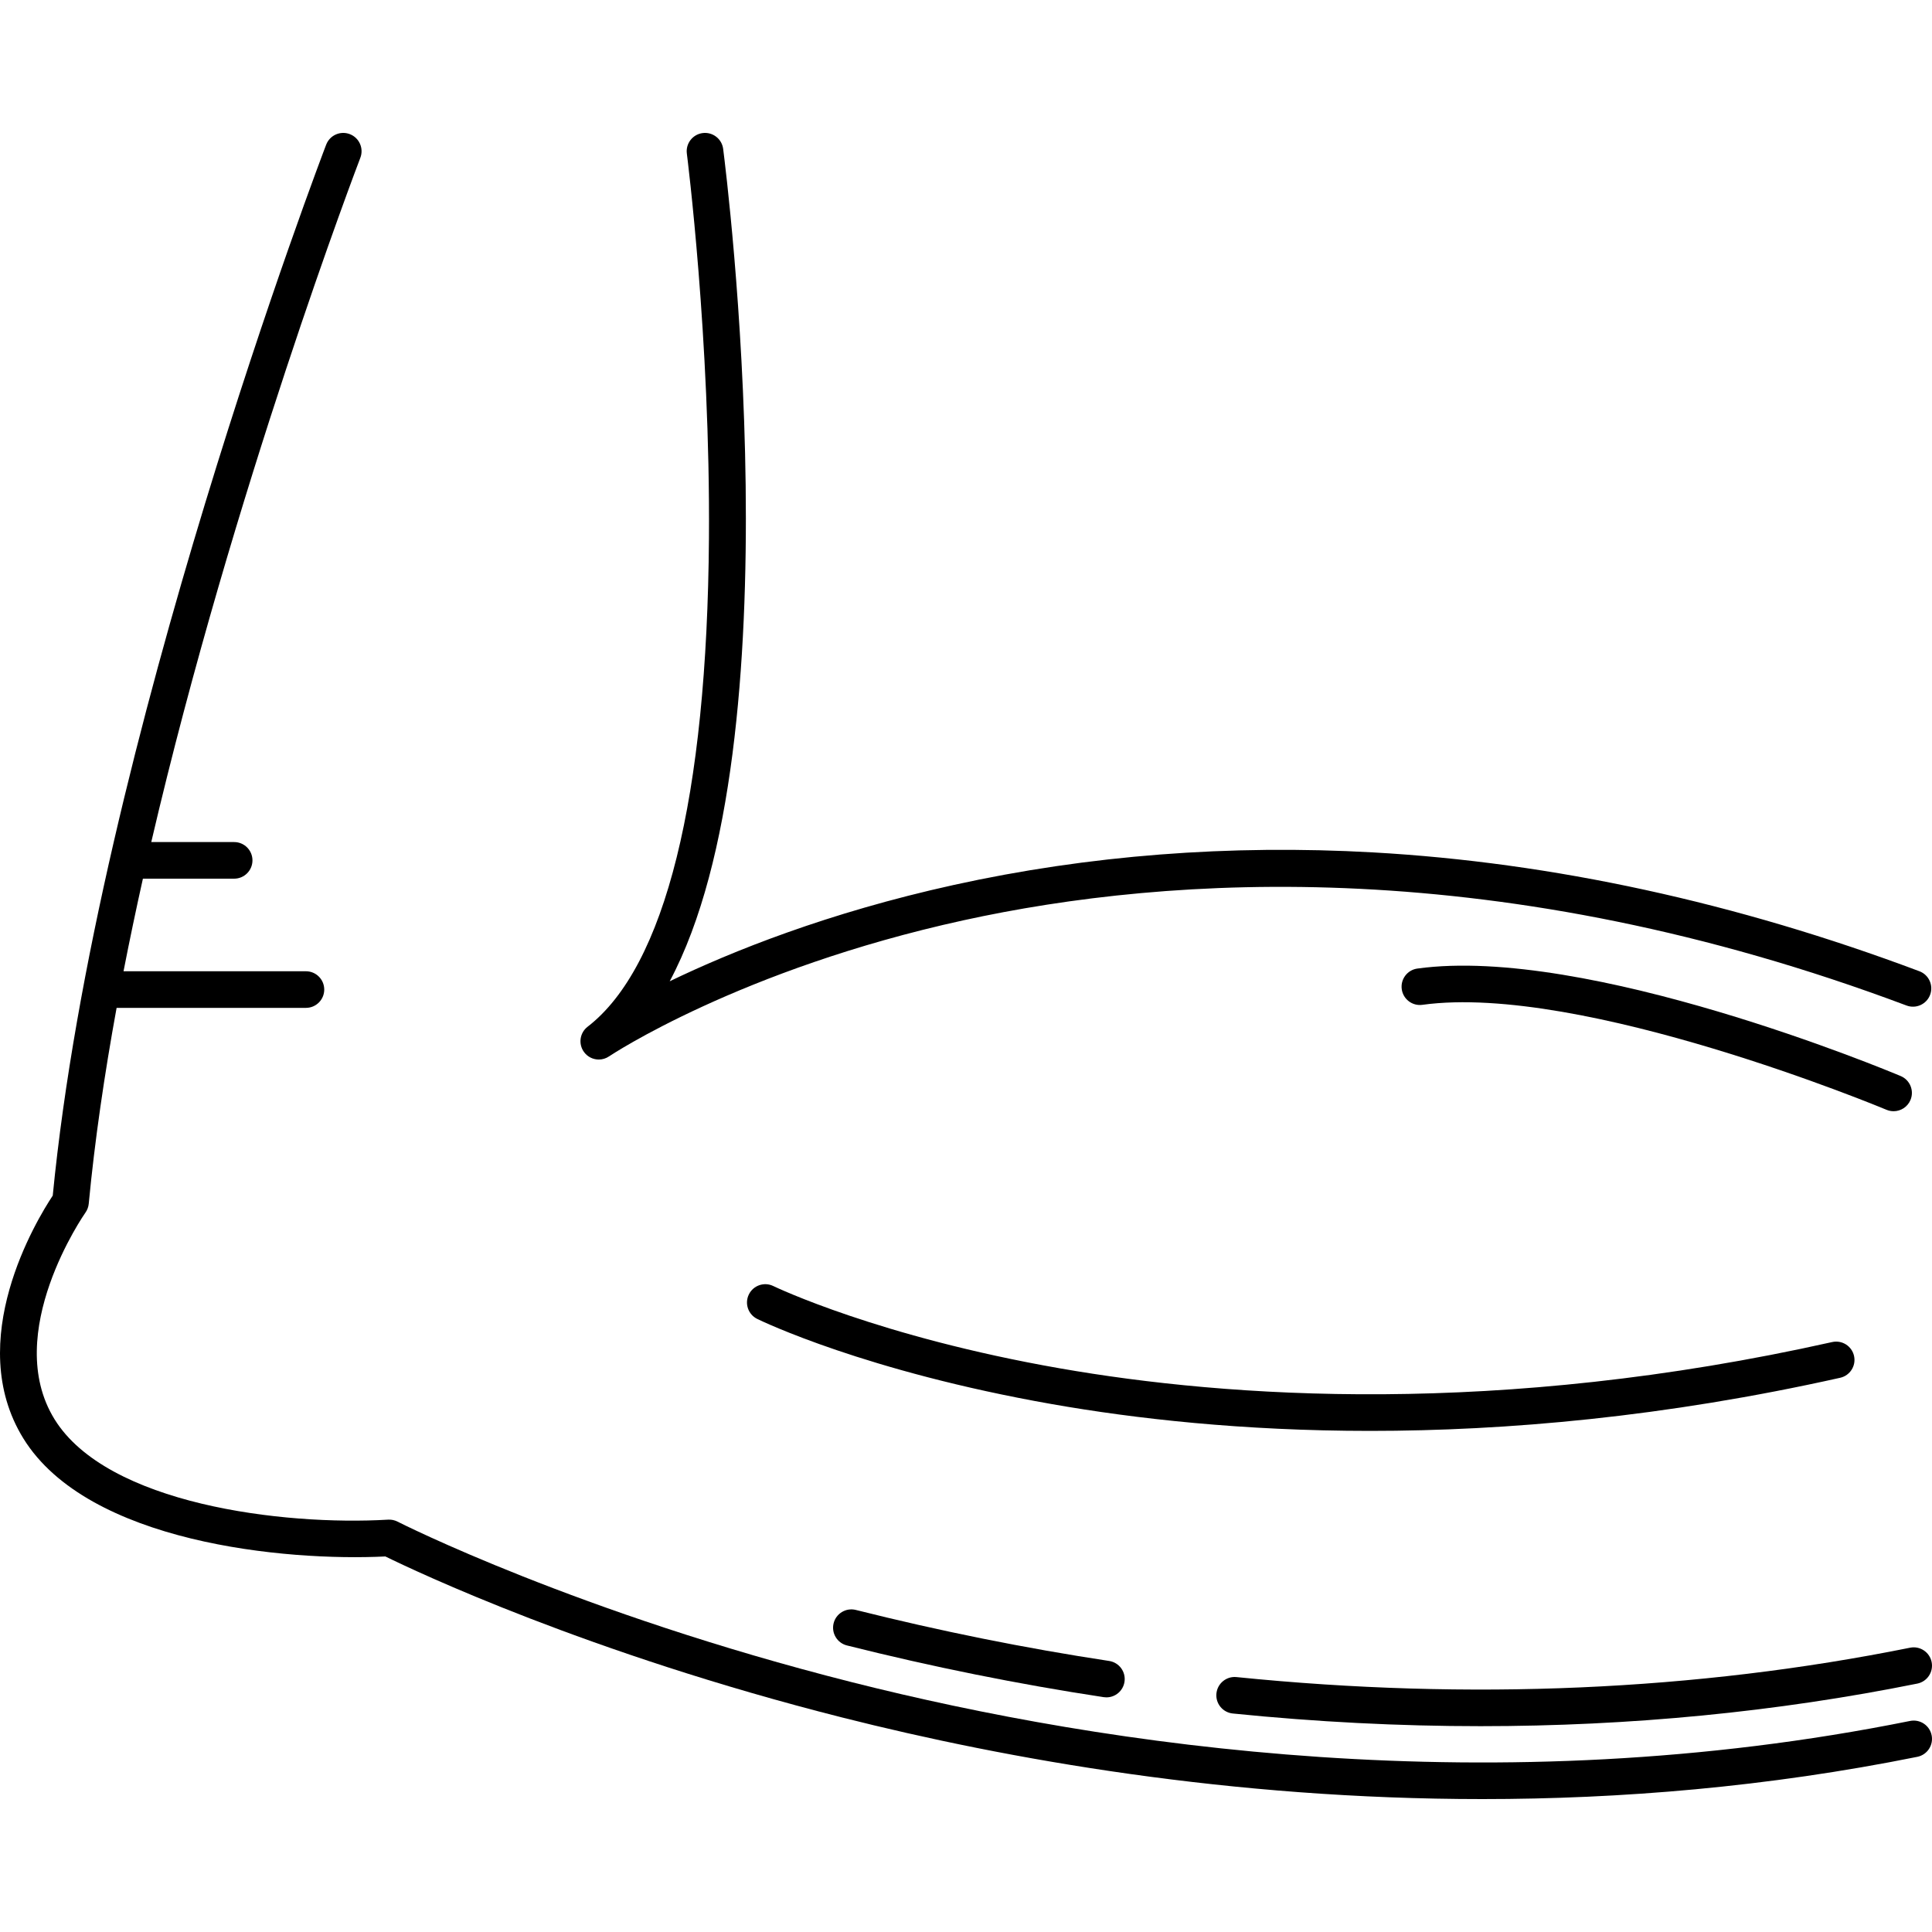
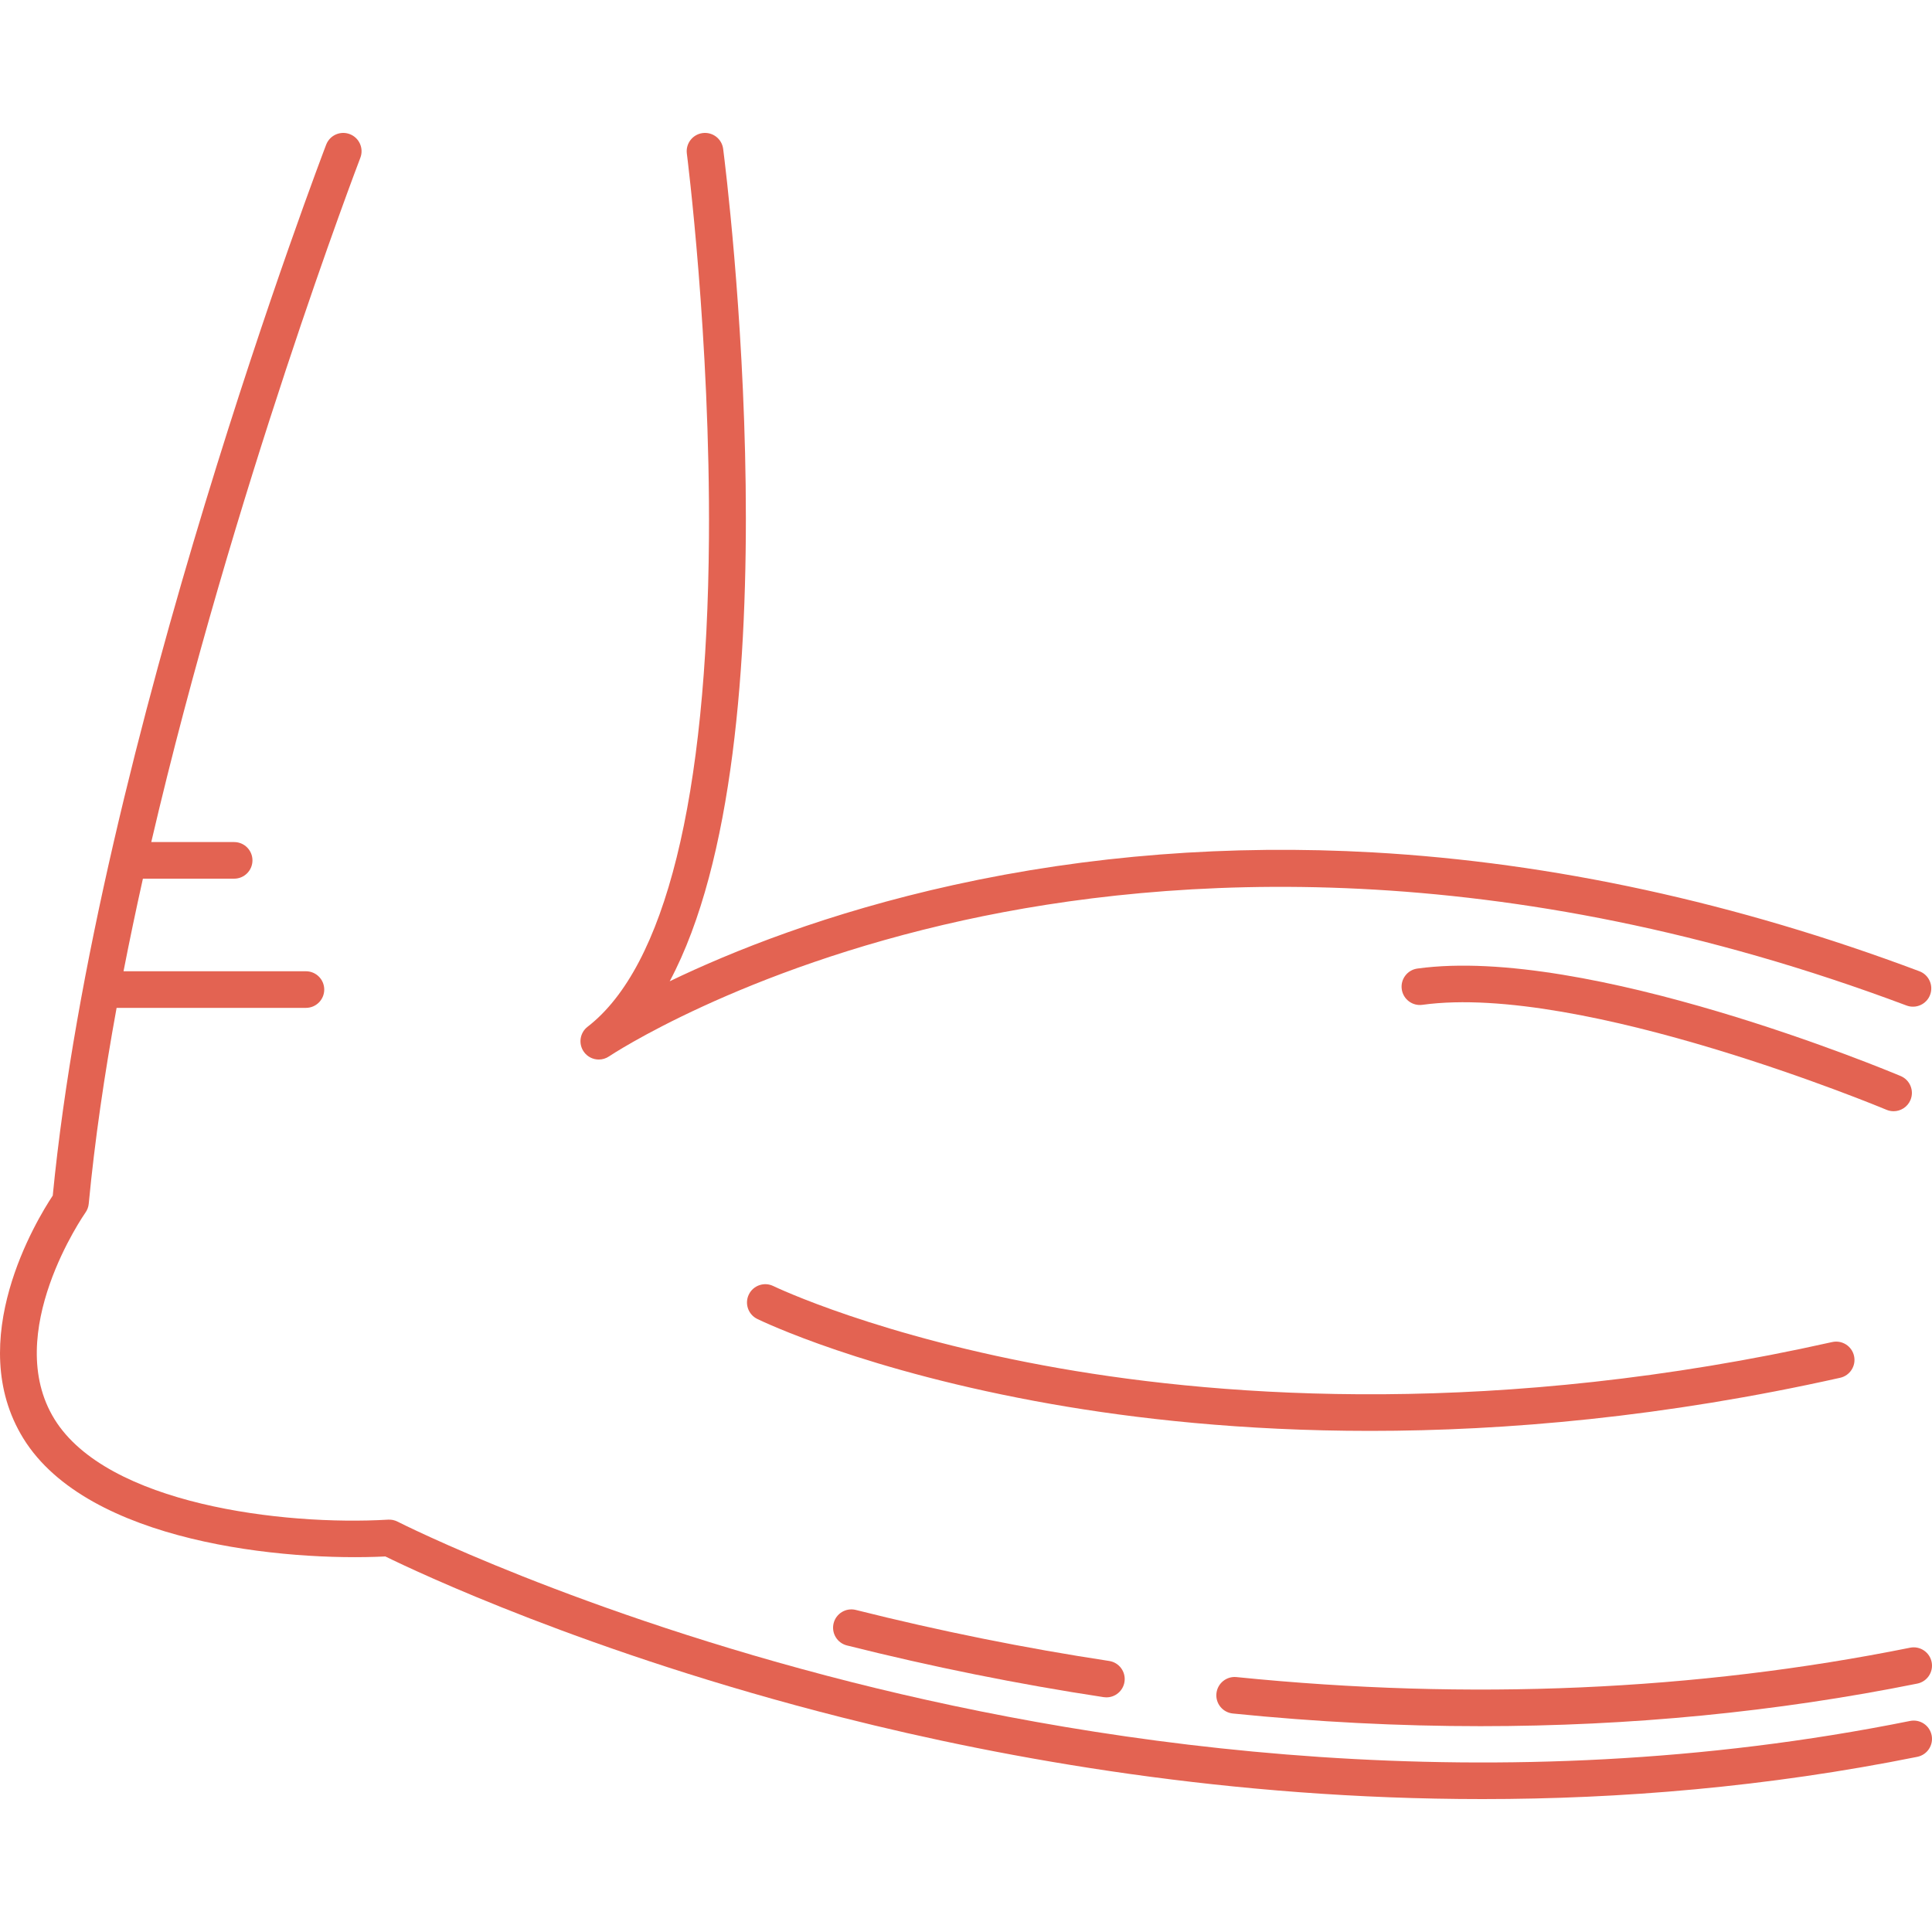
- <svg xmlns="http://www.w3.org/2000/svg" version="1.1" id="Capa_1" x="0px" y="0px" viewBox="0 0 448.624 448.624" style="enable-background:new 0 0 448.624 448.624;" xml:space="preserve">
+ <svg xmlns="http://www.w3.org/2000/svg" version="1.1" id="Capa_1" x="0px" y="0px" viewBox="0 0 448.624 448.624" style="enable-background:new 0 0 448.624 448.624;" xml:space="preserve" width="512px" height="512px">
  <g>
-     <path d="M443.534,399.616c-96.582,19.454-186.884,5.855-245.63-8.976c-63.77-16.101-105.184-37.097-105.594-37.307   c-0.674-0.345-1.431-0.504-2.186-0.459c-24.46,1.442-65.276-3.585-77.468-23.324c-12.333-19.968,6.987-47.696,7.181-47.97   c0.433-0.608,0.697-1.319,0.768-2.061c1.389-14.635,3.637-29.958,6.471-45.485h43.964c2.347,0,4.25-1.903,4.25-4.25   c0-2.347-1.903-4.25-4.25-4.25H28.684c1.396-7.158,2.903-14.339,4.501-21.5h21.188c2.347,0,4.25-1.903,4.25-4.25   c0-2.347-1.903-4.25-4.25-4.25H35.125C54.141,113.943,83.278,37.667,83.673,36.641c0.842-2.19-0.251-4.649-2.441-5.492   c-2.19-0.843-4.65,0.251-5.492,2.441c-0.534,1.388-53.288,139.461-63.492,244.035c-3.739,5.643-20.821,33.728-6.823,56.391   c15.004,24.291,60.861,28.546,84.06,27.404c6.884,3.381,47.099,22.48,106.097,37.399c38.483,9.732,90.31,18.941,148.626,18.94   c32.085,0,66.138-2.789,101.005-9.811c2.301-0.464,3.79-2.705,3.327-5.006C448.076,400.642,445.837,399.154,443.534,399.616z" />
-     <path d="M443.534,382.609c-49.67,10.005-102.297,12.3-156.415,6.821c-2.331-0.236-4.42,1.465-4.657,3.8   c-0.236,2.335,1.465,4.42,3.8,4.657c19.384,1.962,38.581,2.942,57.53,2.942c34.783,0,68.726-3.302,101.42-9.887   c2.301-0.464,3.79-2.705,3.327-5.006C448.076,383.636,445.837,382.145,443.534,382.609z" />
-     <path d="M198.731,373.84c-2.277-0.572-4.586,0.811-5.157,3.087c-0.572,2.277,0.811,4.585,3.087,5.157   c19.762,4.962,39.82,9.001,59.617,12.006c0.216,0.033,0.431,0.049,0.643,0.049c2.065,0,3.877-1.508,4.196-3.613   c0.353-2.32-1.243-4.487-3.564-4.839C238.022,382.722,218.231,378.736,198.731,373.84z" />
-     <path d="M139.044,246.031c0.819,0,1.647-0.237,2.375-0.729c0.298-0.201,30.357-20.218,82.295-31.6   c47.903-10.497,124.783-15.586,218.998,19.787c2.197,0.825,4.647-0.287,5.473-2.485c0.825-2.197-0.288-4.648-2.485-5.473   c-42.524-15.966-85.201-25.251-126.843-27.597c-33.358-1.879-66.127,0.665-97.399,7.562c-29.285,6.458-51.578,15.434-65.947,22.362   c29.681-55.644,13.218-187.024,12.411-193.287c-0.3-2.328-2.426-3.967-4.759-3.672c-2.328,0.3-3.972,2.431-3.672,4.759   c0.055,0.424,5.46,42.917,5.132,89.26c-0.427,60.359-10.171,99.606-28.179,113.498c-1.817,1.402-2.192,3.992-0.849,5.852   C136.424,245.417,137.724,246.031,139.044,246.031z" />
-     <path d="M427.301,319.93c2.29-0.512,3.732-2.785,3.22-5.075c-0.512-2.29-2.782-3.729-5.075-3.22   c-77.649,17.369-140.356,12.91-179.287,6.112c-42.081-7.349-66.211-18.935-66.583-19.115c-2.107-1.031-4.654-0.16-5.686,1.948   c-1.032,2.108-0.16,4.654,1.948,5.686c1.009,0.494,25.205,12.186,68.467,19.786c19.269,3.385,44.224,6.211,73.852,6.211   C349.673,332.263,386.476,329.061,427.301,319.93z" />
-     <path d="M330.286,233.326c37.066-5.106,107.069,24.079,107.772,24.374c0.538,0.226,1.096,0.333,1.646,0.333   c1.659,0,3.236-0.978,3.919-2.604c0.91-2.164-0.106-4.655-2.27-5.564c-2.956-1.244-72.855-30.391-112.228-24.959   c-2.325,0.32-3.95,2.465-3.629,4.79S327.963,233.651,330.286,233.326z" />
+     <path d="M443.534,399.616c-96.582,19.454-186.884,5.855-245.63-8.976c-63.77-16.101-105.184-37.097-105.594-37.307   c-0.674-0.345-1.431-0.504-2.186-0.459c-24.46,1.442-65.276-3.585-77.468-23.324c-12.333-19.968,6.987-47.696,7.181-47.97   c0.433-0.608,0.697-1.319,0.768-2.061c1.389-14.635,3.637-29.958,6.471-45.485h43.964c2.347,0,4.25-1.903,4.25-4.25   c0-2.347-1.903-4.25-4.25-4.25H28.684c1.396-7.158,2.903-14.339,4.501-21.5h21.188c2.347,0,4.25-1.903,4.25-4.25   c0-2.347-1.903-4.25-4.25-4.25H35.125C54.141,113.943,83.278,37.667,83.673,36.641c0.842-2.19-0.251-4.649-2.441-5.492   c-2.19-0.843-4.65,0.251-5.492,2.441c-0.534,1.388-53.288,139.461-63.492,244.035c-3.739,5.643-20.821,33.728-6.823,56.391   c15.004,24.291,60.861,28.546,84.06,27.404c6.884,3.381,47.099,22.48,106.097,37.399c38.483,9.732,90.31,18.941,148.626,18.94   c32.085,0,66.138-2.789,101.005-9.811c2.301-0.464,3.79-2.705,3.327-5.006C448.076,400.642,445.837,399.154,443.534,399.616z" fill="#E36352" />
+     <path d="M443.534,382.609c-49.67,10.005-102.297,12.3-156.415,6.821c-2.331-0.236-4.42,1.465-4.657,3.8   c-0.236,2.335,1.465,4.42,3.8,4.657c19.384,1.962,38.581,2.942,57.53,2.942c34.783,0,68.726-3.302,101.42-9.887   c2.301-0.464,3.79-2.705,3.327-5.006C448.076,383.636,445.837,382.145,443.534,382.609z" fill="#E36352" />
+     <path d="M198.731,373.84c-2.277-0.572-4.586,0.811-5.157,3.087c-0.572,2.277,0.811,4.585,3.087,5.157   c19.762,4.962,39.82,9.001,59.617,12.006c0.216,0.033,0.431,0.049,0.643,0.049c2.065,0,3.877-1.508,4.196-3.613   c0.353-2.32-1.243-4.487-3.564-4.839C238.022,382.722,218.231,378.736,198.731,373.84z" fill="#E36352" />
+     <path d="M139.044,246.031c0.819,0,1.647-0.237,2.375-0.729c0.298-0.201,30.357-20.218,82.295-31.6   c47.903-10.497,124.783-15.586,218.998,19.787c2.197,0.825,4.647-0.287,5.473-2.485c0.825-2.197-0.288-4.648-2.485-5.473   c-42.524-15.966-85.201-25.251-126.843-27.597c-33.358-1.879-66.127,0.665-97.399,7.562c-29.285,6.458-51.578,15.434-65.947,22.362   c29.681-55.644,13.218-187.024,12.411-193.287c-0.3-2.328-2.426-3.967-4.759-3.672c-2.328,0.3-3.972,2.431-3.672,4.759   c0.055,0.424,5.46,42.917,5.132,89.26c-0.427,60.359-10.171,99.606-28.179,113.498c-1.817,1.402-2.192,3.992-0.849,5.852   C136.424,245.417,137.724,246.031,139.044,246.031z" fill="#E36352" />
+     <path d="M427.301,319.93c2.29-0.512,3.732-2.785,3.22-5.075c-0.512-2.29-2.782-3.729-5.075-3.22   c-77.649,17.369-140.356,12.91-179.287,6.112c-42.081-7.349-66.211-18.935-66.583-19.115c-2.107-1.031-4.654-0.16-5.686,1.948   c-1.032,2.108-0.16,4.654,1.948,5.686c1.009,0.494,25.205,12.186,68.467,19.786c19.269,3.385,44.224,6.211,73.852,6.211   C349.673,332.263,386.476,329.061,427.301,319.93z" fill="#E36352" />
+     <path d="M330.286,233.326c37.066-5.106,107.069,24.079,107.772,24.374c0.538,0.226,1.096,0.333,1.646,0.333   c1.659,0,3.236-0.978,3.919-2.604c0.91-2.164-0.106-4.655-2.27-5.564c-2.956-1.244-72.855-30.391-112.228-24.959   c-2.325,0.32-3.95,2.465-3.629,4.79S327.963,233.651,330.286,233.326z" fill="#E36352" />
  </g>
  <g>
</g>
  <g>
</g>
  <g>
</g>
  <g>
</g>
  <g>
</g>
  <g>
</g>
  <g>
</g>
  <g>
</g>
  <g>
</g>
  <g>
</g>
  <g>
</g>
  <g>
</g>
  <g>
</g>
  <g>
</g>
  <g>
</g>
</svg>
